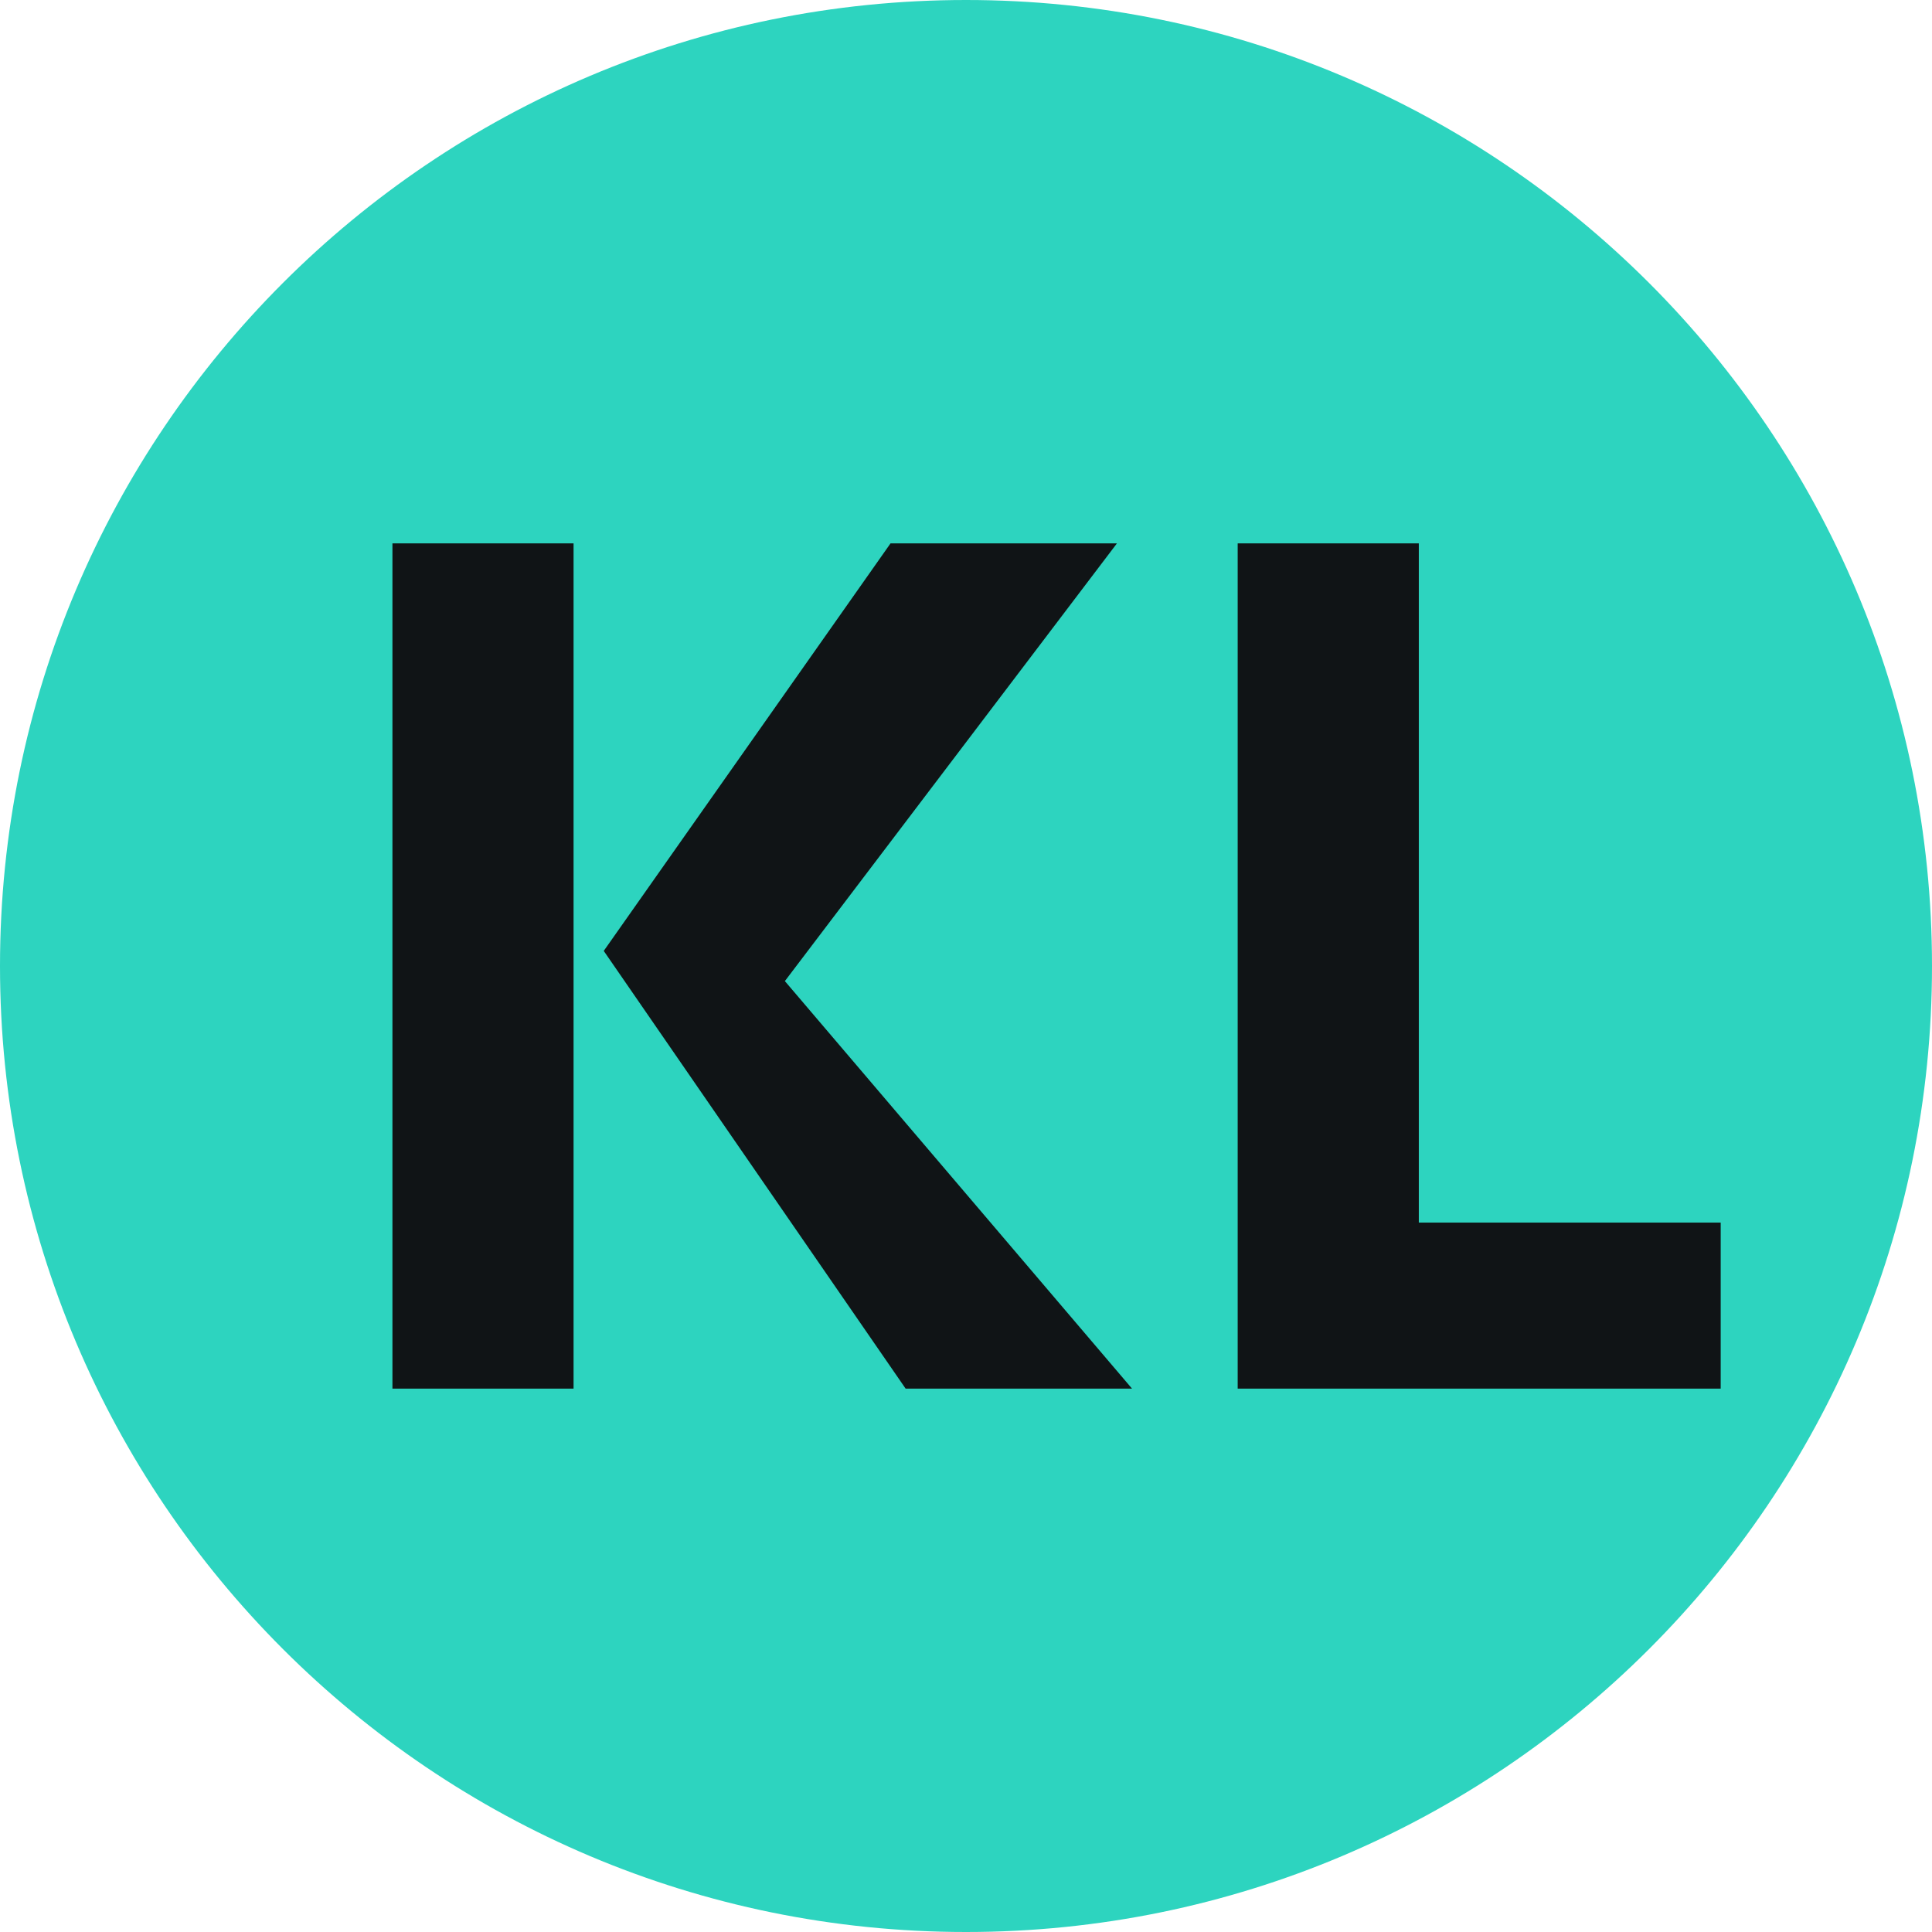
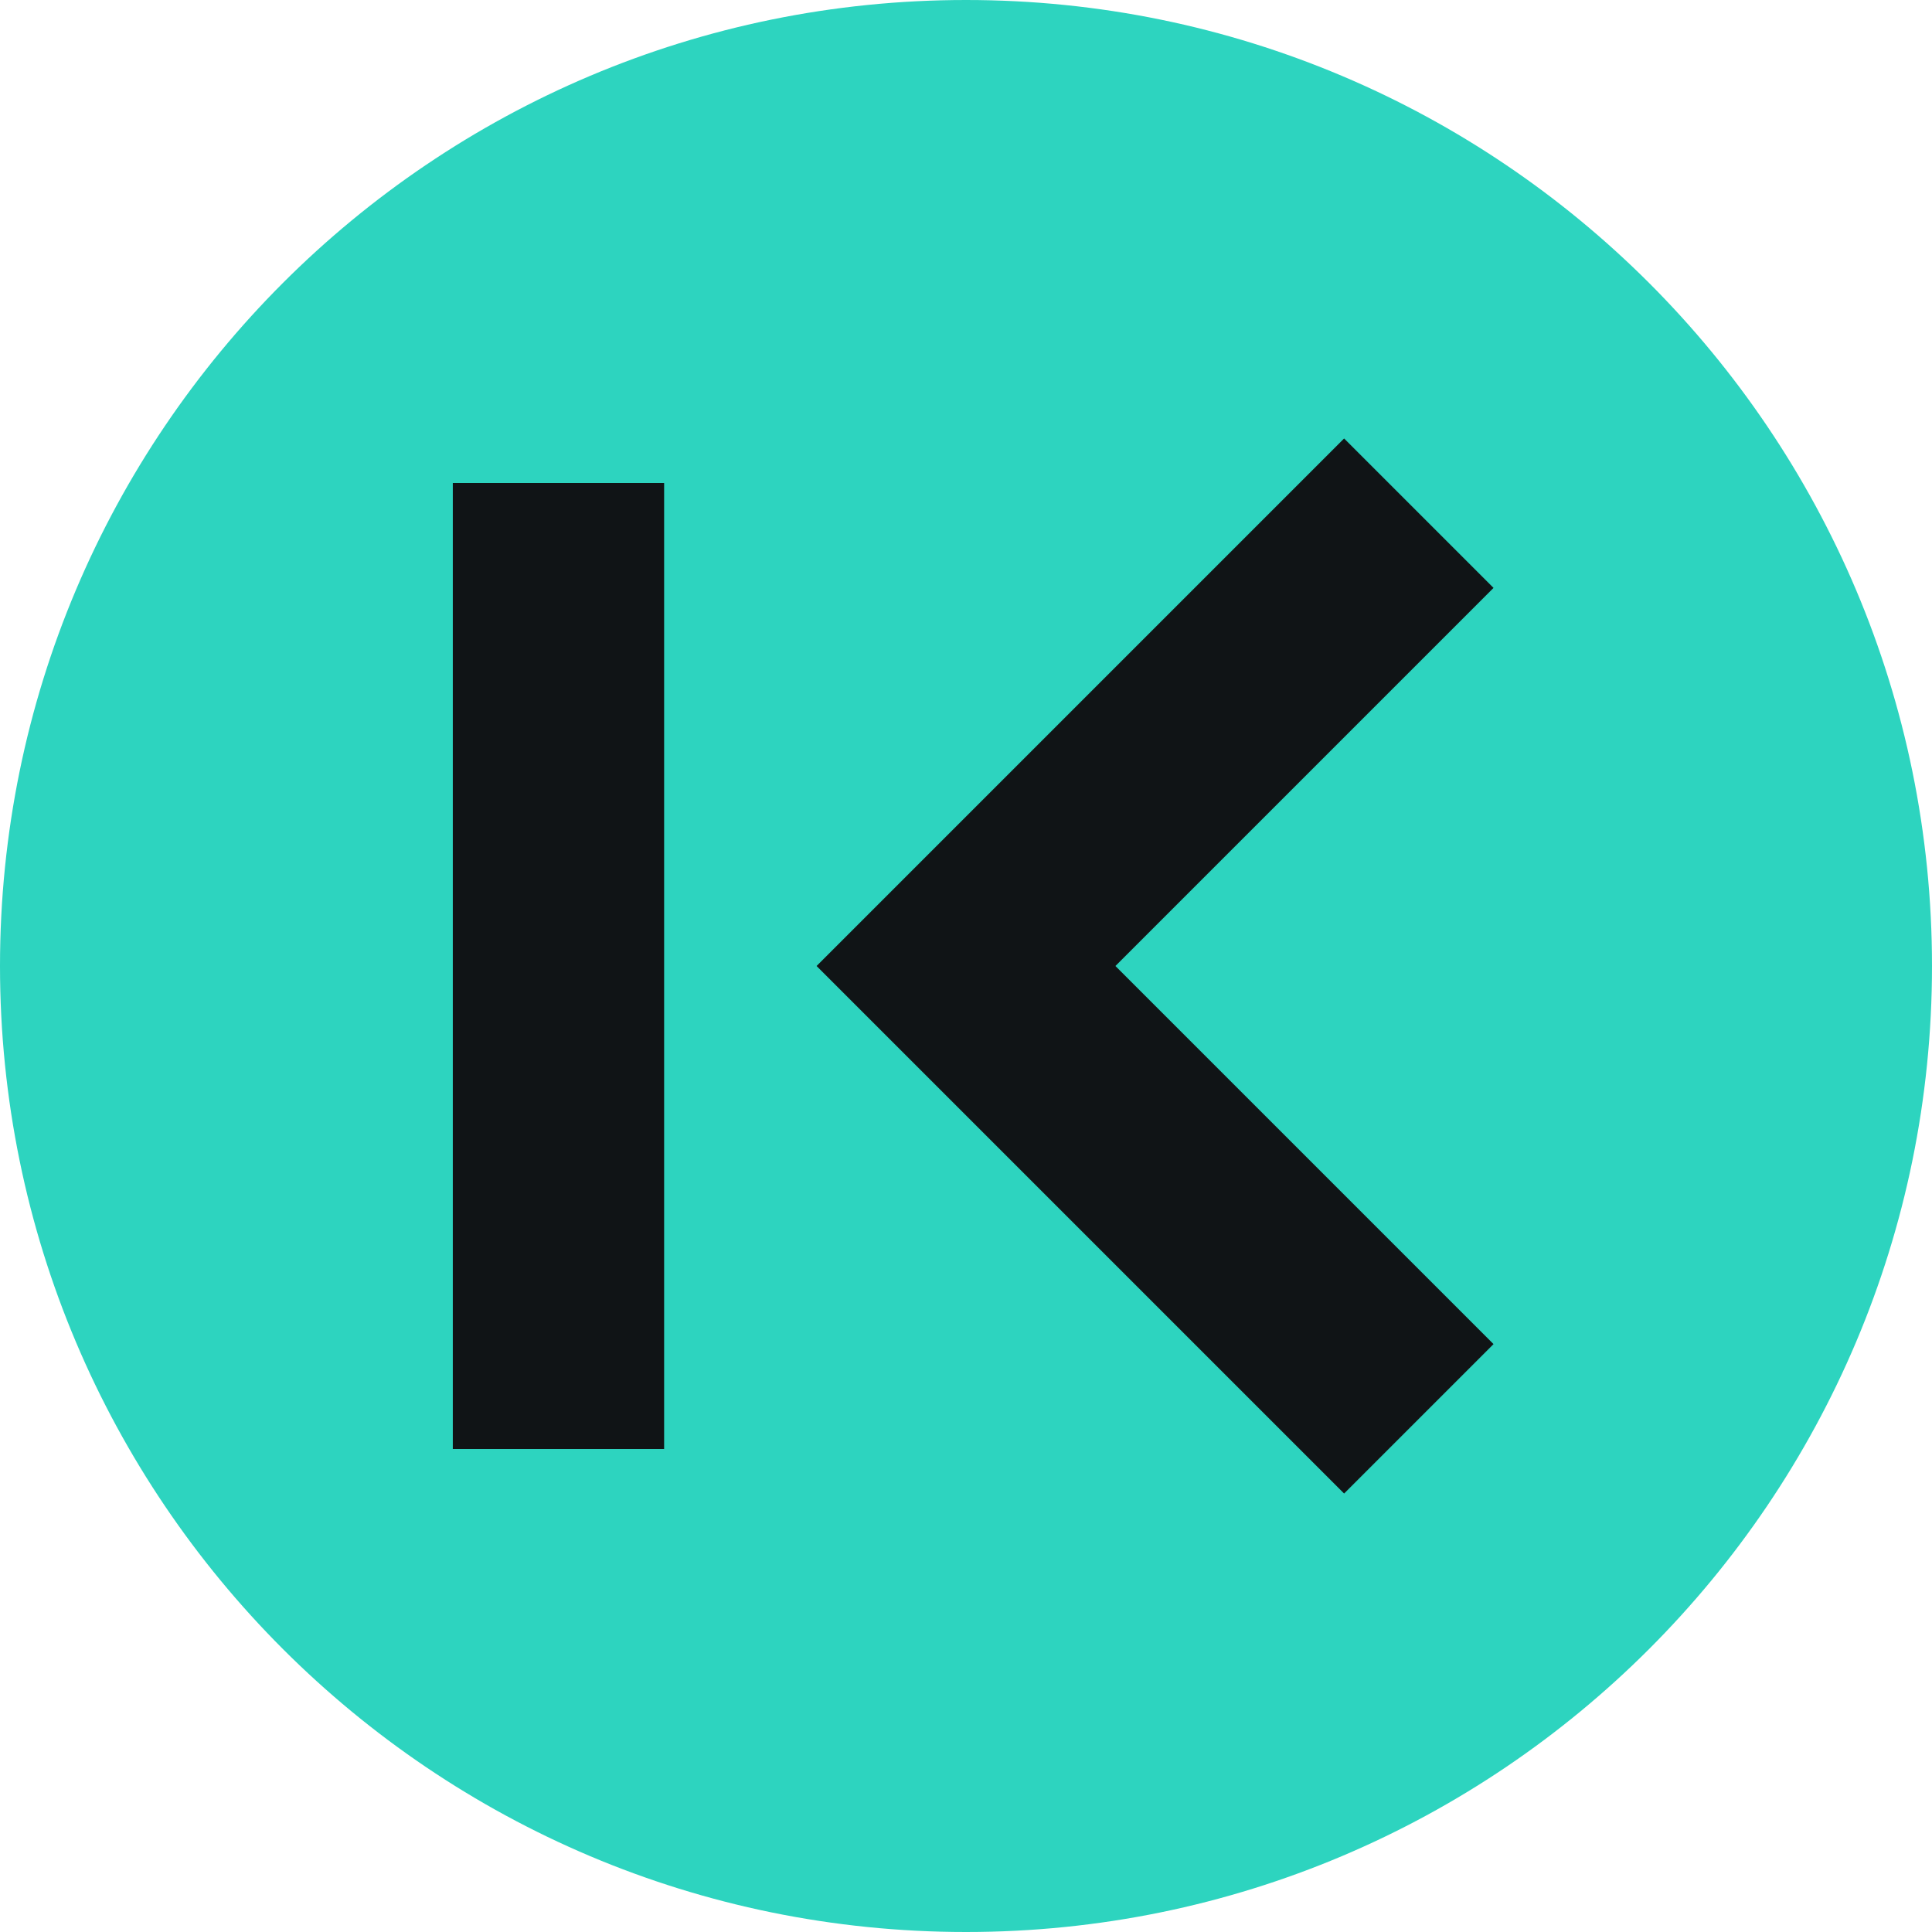
<svg xmlns="http://www.w3.org/2000/svg" viewBox="0 0 64 64" role="img" aria-label="KL">
  <circle cx="32" cy="32" r="32" fill="#2dd4bf" />
-   <g fill="#101416">
-     <rect x="13" y="18" width="6" height="28" />
-     <path d="M20 31.5 L29.5 18 H37 L26 32.5 L37.5 46 H30 Z" />
-     <path d="M41 18 H47 V40.5 H57 V46 H41 Z" />
-   </g>
+   <rect x="15" y="16" width="7" height="32" fill="#101416" />
+   <polyline points="47,17 32,32 47,47" fill="none" stroke="#101416" stroke-width="7" stroke-linejoin="miter" />
</svg>
